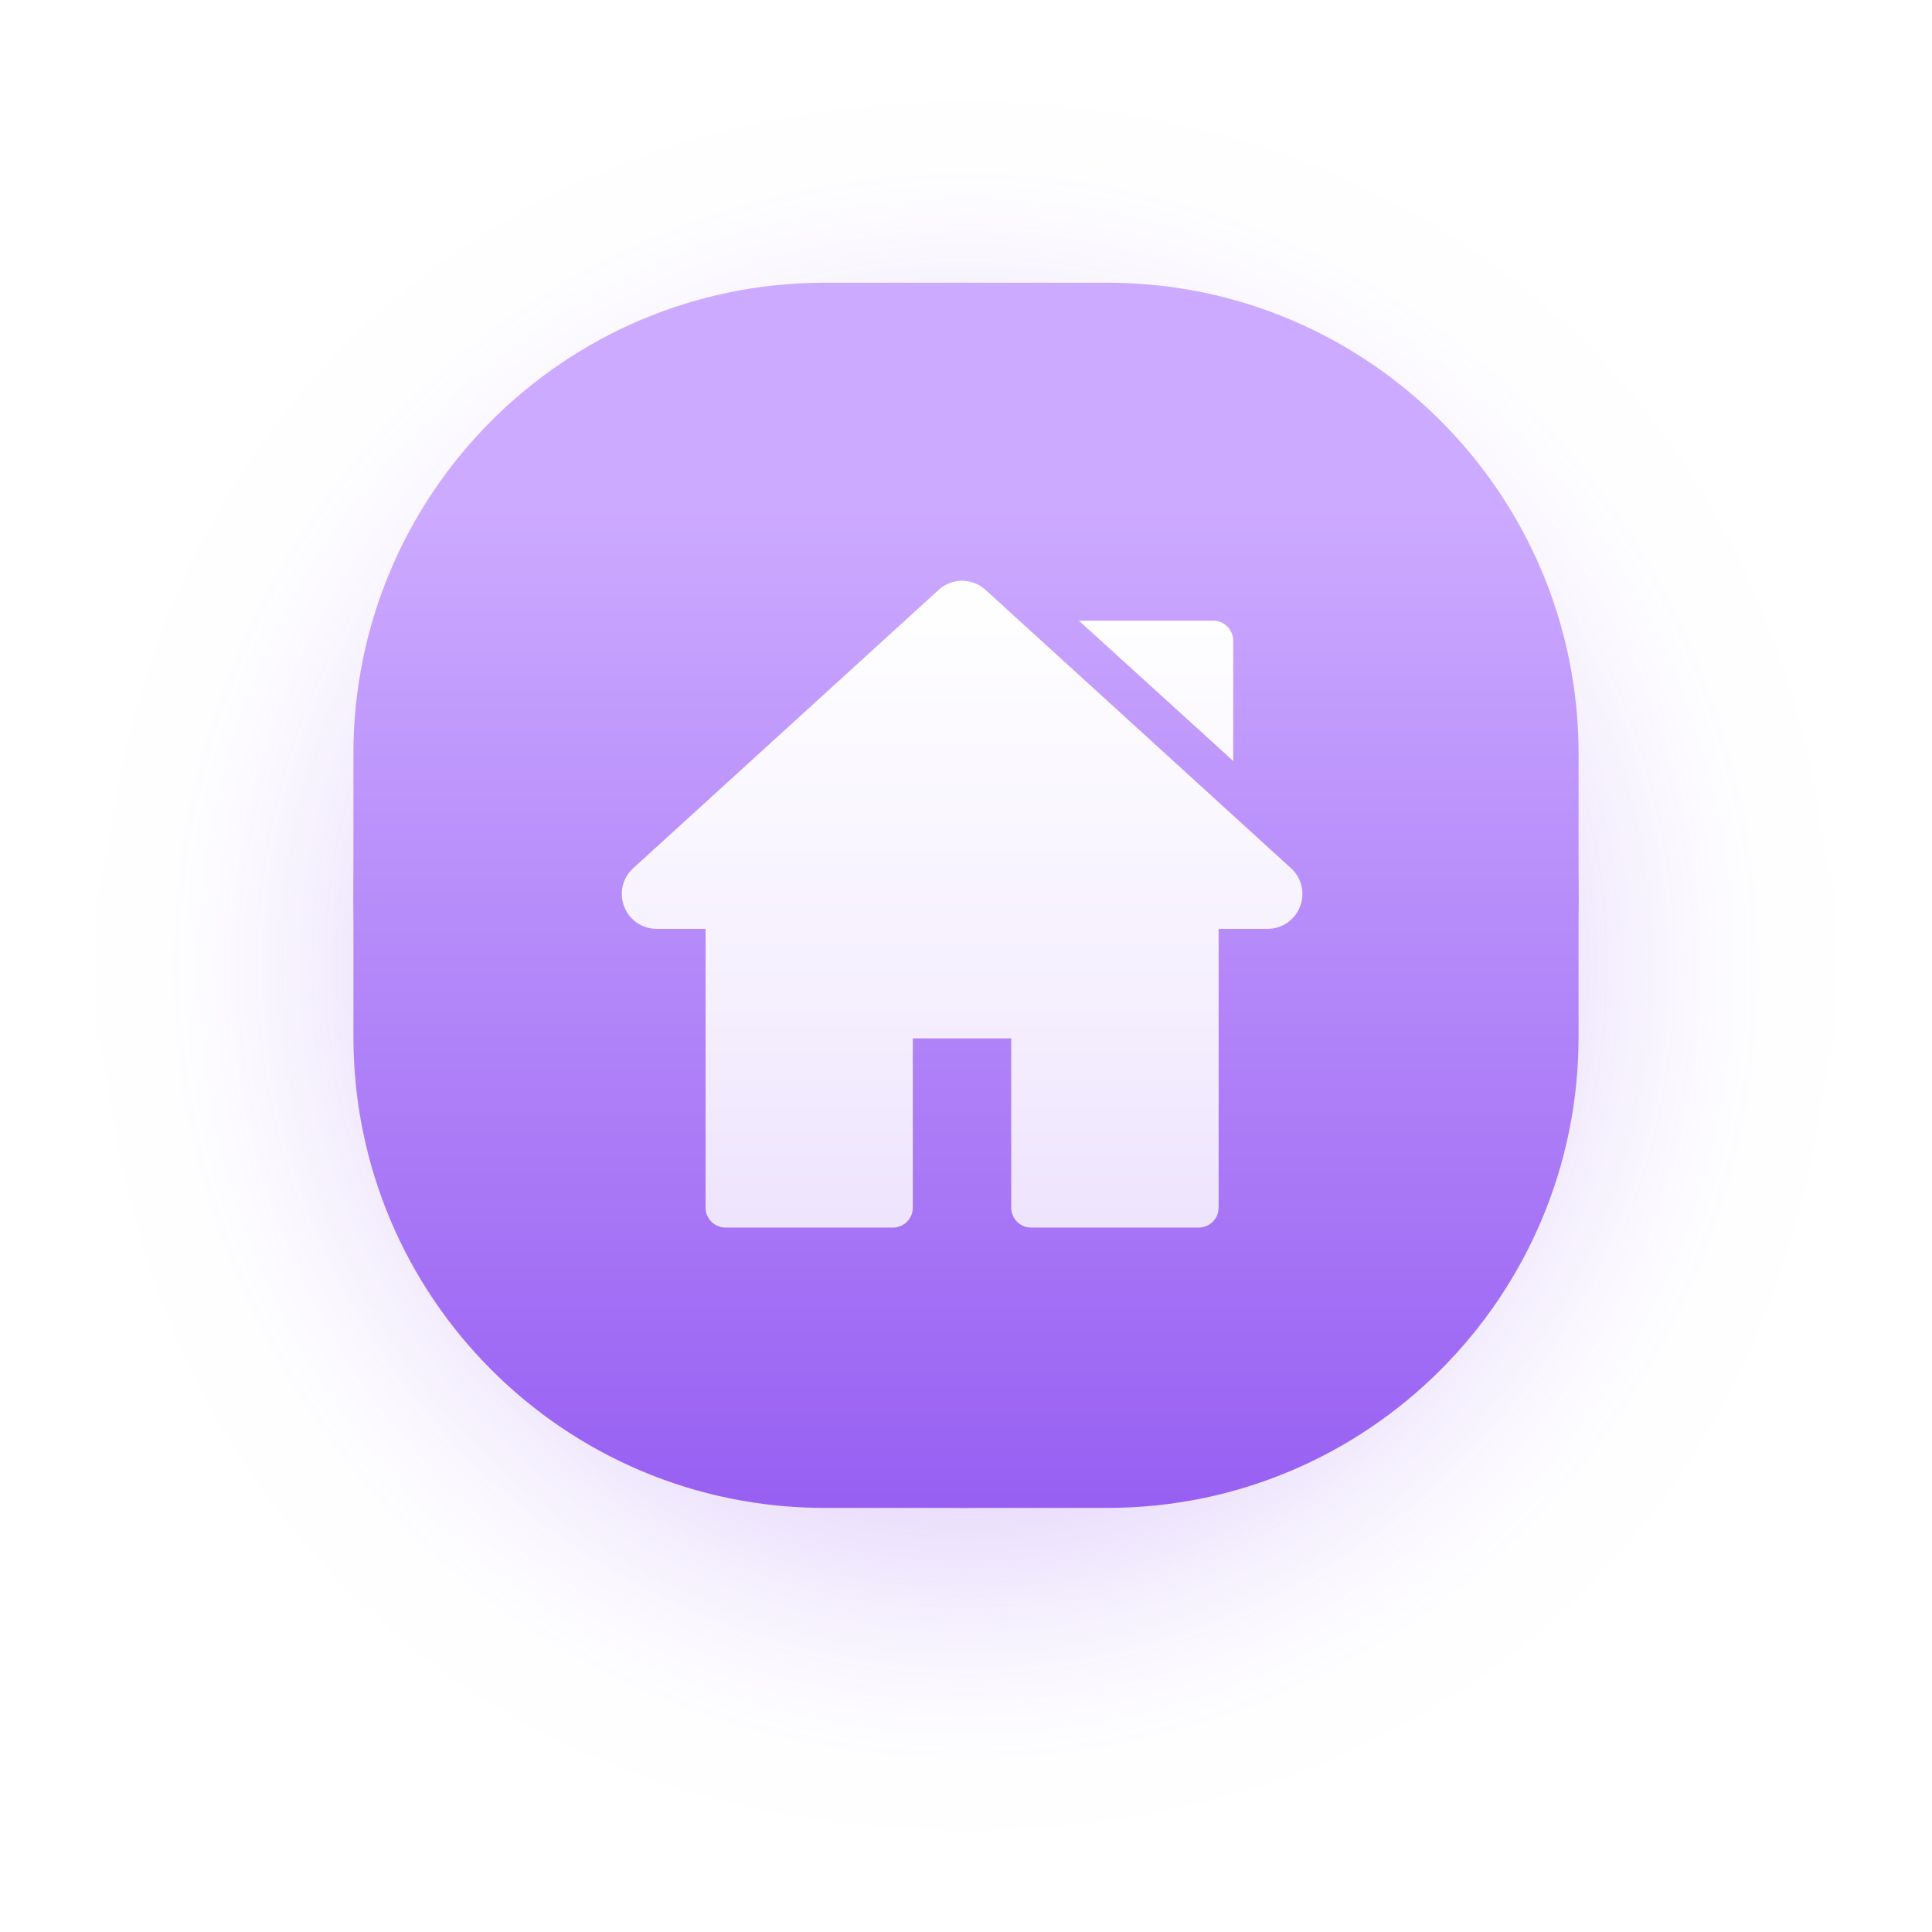
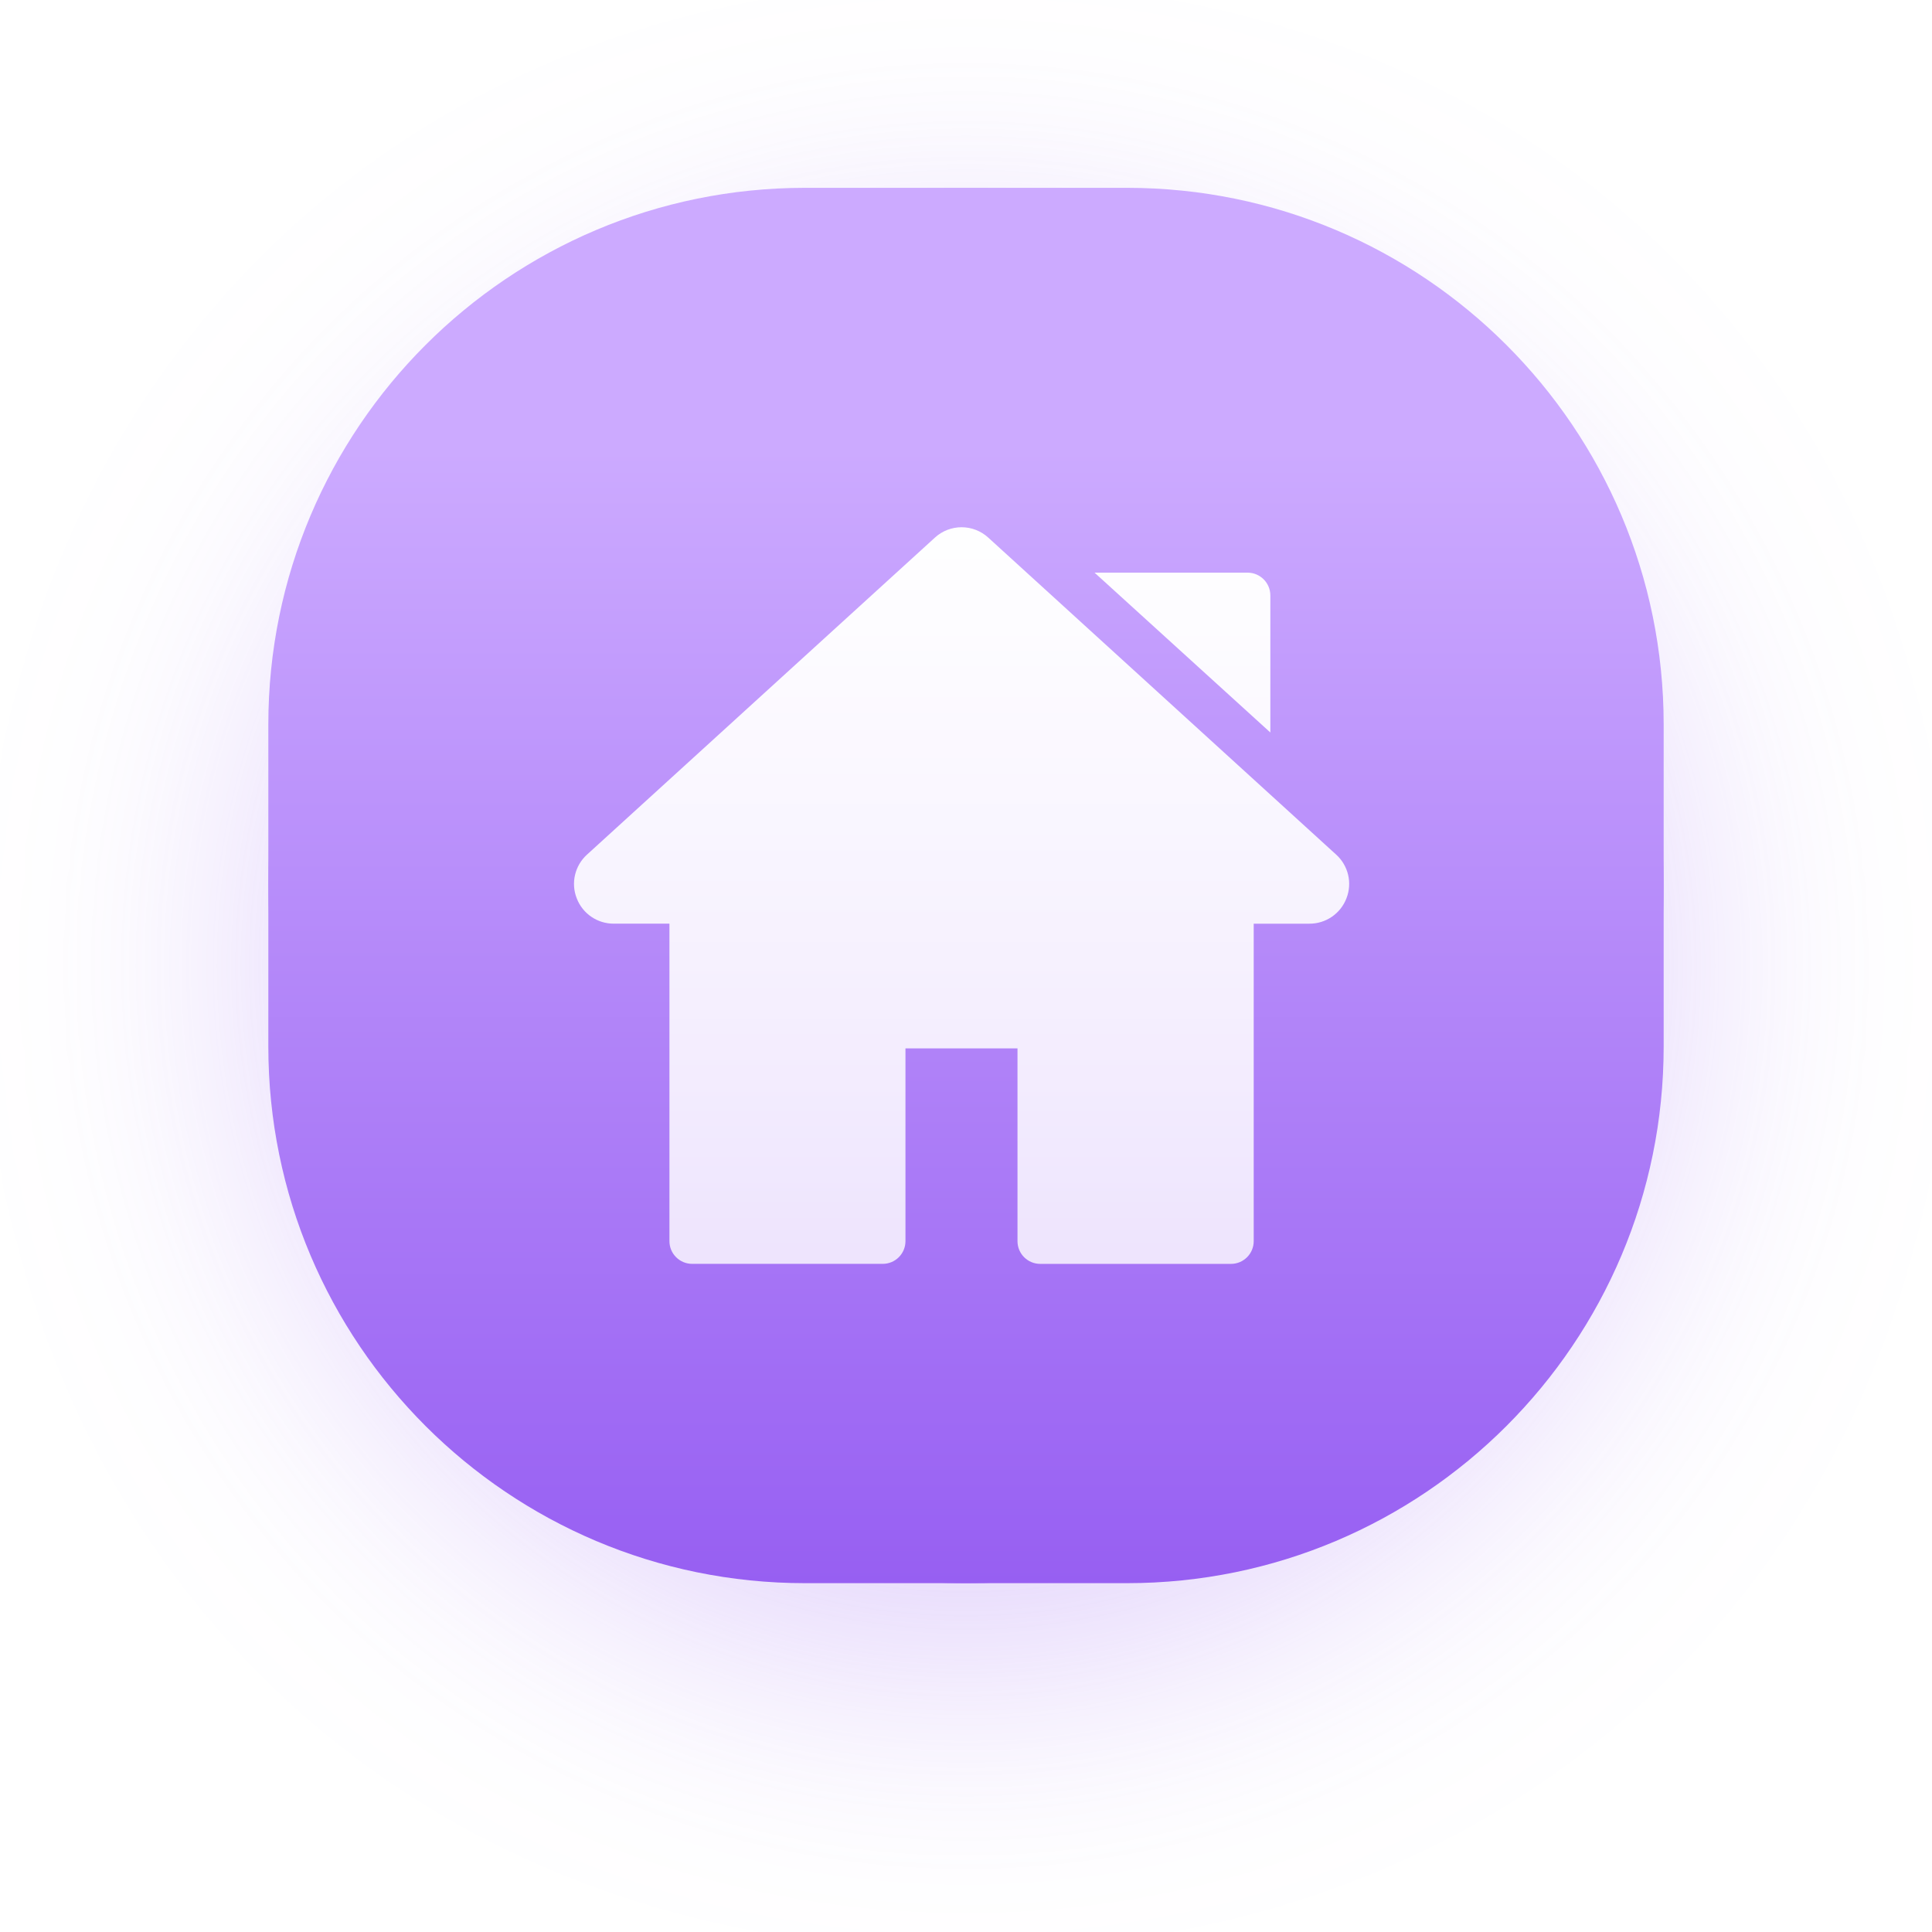
- <svg xmlns="http://www.w3.org/2000/svg" fill="none" version="1.1" width="82" height="82" viewBox="0 0 82 82">
-   <defs>
-     <filter id="master_svg0_0_1789" filterUnits="objectBoundingBox" color-interpolation-filters="sRGB" x="-20" y="-17" width="92" height="92">
-       <feFlood flood-opacity="0" result="BackgroundImageFix" />
-       <feColorMatrix in="SourceAlpha" type="matrix" values="0 0 0 0 0 0 0 0 0 0 0 0 0 0 0 0 0 0 127 0" />
-       <feOffset dy="3" dx="0" />
-       <feGaussianBlur stdDeviation="5" />
-       <feColorMatrix type="matrix" values="0 0 0 0 0.608 0 0 0 0 0.396 0 0 0 0 0.953 0 0 0 0.3 0" />
-       <feBlend mode="normal" in2="BackgroundImageFix" result="effect1_dropShadow" />
-       <feBlend mode="normal" in="SourceGraphic" in2="effect1_dropShadow" result="shape" />
-     </filter>
-     <linearGradient x1="0.01" y1="0" x2="0.01" y2="0.98" id="master_svg1_0_1786">
-       <stop offset="0%" stop-color="#D8BEFF" stop-opacity="1" />
-       <stop offset="100%" stop-color="#A770FF" stop-opacity="1" />
-     </linearGradient>
-     <linearGradient x1="0.094" y1="0.188" x2="0.094" y2="1" id="master_svg2_0_1791">
-       <stop offset="0%" stop-color="#CCAAFF" stop-opacity="1" />
-       <stop offset="100%" stop-color="#975FF2" stop-opacity="1" />
-     </linearGradient>
-     <linearGradient x1="-0.025" y1="-0.05" x2="-0.025" y2="1" id="master_svg3_0_1780">
-       <stop offset="0%" stop-color="#FFFFFF" stop-opacity="1" />
-       <stop offset="100%" stop-color="#FFFFFF" stop-opacity="0.802" />
-     </linearGradient>
-   </defs>
-   <g>
-     <g filter="url(#master_svg0_0_1789)">
-       <path d="M67,38Q67,38.638,66.969,39.276Q66.937,39.913,66.875,40.548Q66.812,41.184,66.719,41.815Q66.625,42.446,66.5,43.072Q66.376,43.698,66.221,44.318Q66.066,44.937,65.88,45.547Q65.695,46.158,65.48,46.759Q65.265,47.36,65.021,47.95Q64.777,48.539,64.504,49.116Q64.231,49.693,63.93,50.256Q63.629,50.819,63.301,51.367Q62.973,51.914,62.618,52.445Q62.264,52.975,61.883,53.488Q61.503,54.001,61.098,54.494Q60.693,54.988,60.265,55.461Q59.836,55.933,59.385,56.385Q58.933,56.836,58.461,57.265Q57.988,57.693,57.494,58.098Q57.001,58.503,56.488,58.883Q55.975,59.264,55.445,59.618Q54.914,59.973,54.367,60.301Q53.819,60.629,53.256,60.93Q52.693,61.231,52.116,61.504Q51.539,61.777,50.95,62.021Q50.36,62.265,49.759,62.48Q49.158,62.695,48.547,62.88Q47.937,63.066,47.318,63.221Q46.698,63.376,46.072,63.5Q45.446,63.625,44.815,63.719Q44.184,63.812,43.548,63.875Q42.913,63.937,42.276,63.969Q41.638,64,41,64Q40.362,64,39.724,63.969Q39.087,63.937,38.452,63.875Q37.816,63.812,37.185,63.719Q36.554,63.625,35.928,63.5Q35.302,63.376,34.683,63.221Q34.063,63.066,33.453,62.88Q32.842,62.695,32.241,62.48Q31.64,62.265,31.05,62.021Q30.46,61.777,29.884,61.504Q29.307,61.231,28.744,60.93Q28.181,60.629,27.633,60.301Q27.086,59.973,26.555,59.618Q26.024,59.264,25.512,58.883Q24.999,58.503,24.506,58.098Q24.012,57.693,23.539,57.265Q23.067,56.836,22.615,56.385Q22.164,55.933,21.735,55.461Q21.307,54.988,20.902,54.494Q20.497,54.001,20.117,53.488Q19.736,52.975,19.382,52.445Q19.027,51.914,18.699,51.367Q18.371,50.819,18.07,50.256Q17.769,49.693,17.496,49.116Q17.223,48.539,16.979,47.95Q16.735,47.36,16.52,46.759Q16.305,46.158,16.12,45.547Q15.934,44.937,15.779,44.318Q15.624,43.698,15.5,43.072Q15.375,42.446,15.281,41.815Q15.188,41.184,15.125,40.548Q15.063,39.913,15.031,39.276Q15,38.638,15,38Q15,37.362,15.031,36.724Q15.063,36.087,15.125,35.452Q15.188,34.816,15.281,34.185Q15.375,33.554,15.5,32.928Q15.624,32.302,15.779,31.683Q15.934,31.063,16.12,30.453Q16.305,29.842,16.52,29.241Q16.735,28.64,16.979,28.05Q17.223,27.46,17.496,26.884Q17.769,26.307,18.07,25.744Q18.371,25.181,18.699,24.633Q19.027,24.086,19.382,23.555Q19.736,23.024,20.117,22.512Q20.497,21.999,20.902,21.506Q21.307,21.012,21.735,20.539Q22.164,20.067,22.615,19.615Q23.067,19.164,23.539,18.735Q24.012,18.307,24.506,17.902Q24.999,17.497,25.512,17.117Q26.024,16.736,26.555,16.382Q27.086,16.027,27.633,15.699Q28.181,15.371,28.744,15.07Q29.307,14.769,29.884,14.496Q30.46,14.223,31.05,13.979Q31.64,13.735,32.241,13.52Q32.842,13.305,33.453,13.12Q34.063,12.934,34.683,12.779Q35.302,12.624,35.928,12.5Q36.554,12.375,37.185,12.281Q37.816,12.188,38.452,12.125Q39.087,12.063,39.724,12.031Q40.362,12,41,12Q41.638,12,42.276,12.031Q42.913,12.063,43.548,12.125Q44.184,12.188,44.815,12.281Q45.446,12.375,46.072,12.5Q46.698,12.624,47.318,12.779Q47.937,12.934,48.547,13.12Q49.158,13.305,49.759,13.52Q50.36,13.735,50.95,13.979Q51.539,14.223,52.116,14.496Q52.693,14.769,53.256,15.07Q53.819,15.371,54.367,15.699Q54.914,16.027,55.445,16.382Q55.975,16.736,56.488,17.117Q57.001,17.497,57.494,17.902Q57.988,18.307,58.461,18.735Q58.933,19.164,59.385,19.615Q59.836,20.067,60.265,20.539Q60.693,21.012,61.098,21.506Q61.503,21.999,61.883,22.512Q62.264,23.024,62.618,23.555Q62.973,24.086,63.301,24.633Q63.629,25.181,63.93,25.744Q64.231,26.307,64.504,26.884Q64.777,27.46,65.021,28.05Q65.265,28.64,65.48,29.241Q65.695,29.842,65.88,30.453Q66.066,31.063,66.221,31.683Q66.376,32.302,66.5,32.928Q66.625,33.554,66.719,34.185Q66.812,34.816,66.875,35.452Q66.937,36.087,66.969,36.724Q67,37.362,67,38Z" fill="url(#master_svg1_0_1786)" fill-opacity="1" />
-     </g>
-     <g>
-       <rect x="15" y="12" width="52" height="52" rx="20" fill="url(#master_svg2_0_1791)" fill-opacity="1" />
-     </g>
-     <g>
-       <g>
-         <path d="M42.918,51.255C42.918,51.723,43.297,52.102,43.765,52.102L50.875,52.102C51.343,52.102,51.722,51.723,51.722,51.255L51.722,39.423L53.792,39.423C54.406,39.427,54.958,39.051,55.177,38.478C55.401,37.907,55.247,37.257,54.792,36.847L41.832,25.038C41.268,24.52,40.401,24.52,39.837,25.038L26.877,36.848C26.422,37.258,26.268,37.907,26.492,38.478C26.711,39.051,27.263,39.428,27.877,39.423L29.947,39.423L29.947,51.255C29.947,51.723,30.326,52.102,30.793,52.102L37.897,52.102C38.364,52.102,38.743,51.723,38.743,51.255L38.743,44.072L42.918,44.072L42.918,51.255ZM51.495,26.342L45.79,26.342L52.342,32.299L52.342,27.188C52.339,26.721,51.962,26.344,51.495,26.342Z" fill-rule="evenodd" fill="url(#master_svg3_0_1780)" fill-opacity="1" />
-       </g>
-     </g>
+ <svg xmlns="http://www.w3.org/2000/svg" fill="none" height="72" viewBox="0 0 72 72" width="72">
+   <filter id="a" color-interpolation-filters="sRGB" filterUnits="userSpaceOnUse" height="72" width="72" x="0" y="0">
+     <feFlood flood-opacity="0" result="BackgroundImageFix" />
+     <feColorMatrix in="SourceAlpha" result="hardAlpha" type="matrix" values="0 0 0 0 0 0 0 0 0 0 0 0 0 0 0 0 0 0 127 0" />
+     <feOffset dy="3" />
+     <feGaussianBlur stdDeviation="5" />
+     <feColorMatrix type="matrix" values="0 0 0 0 0.608 0 0 0 0 0.396 0 0 0 0 0.953 0 0 0 0.3 0" />
+     <feBlend in2="BackgroundImageFix" mode="normal" result="effect1_dropShadow_402_6839" />
+     <feBlend in="SourceGraphic" in2="effect1_dropShadow_402_6839" mode="normal" result="shape" />
+   </filter>
+   <linearGradient id="b" gradientUnits="userSpaceOnUse" x1="10.531" x2="10.531" y1="7" y2="57.938">
+     <stop offset="0" stop-color="#d8beff" />
+     <stop offset="1" stop-color="#a770ff" />
+   </linearGradient>
+   <linearGradient id="c" gradientUnits="userSpaceOnUse" x1="14.887" x2="14.887" y1="16.775" y2="59">
+     <stop offset="0" stop-color="#caf" />
+     <stop offset="1" stop-color="#975ff2" />
+   </linearGradient>
+   <linearGradient id="d" gradientUnits="userSpaceOnUse" x1="20.663" x2="20.663" y1="18.267" y2="47.102">
+     <stop offset="0" stop-color="#fff" />
+     <stop offset="1" stop-color="#fff" stop-opacity=".802" />
+   </linearGradient>
+   <g filter="url(#a)">
+     <path d="m36 59c14.359 0 26-11.641 26-26s-11.641-26-26-26-26 11.641-26 26 11.641 26 26 26z" fill="url(#b)" />
  </g>
+   <rect fill="url(#c)" height="52" rx="20" width="52" x="10" y="7" />
+   <path clip-rule="evenodd" d="m37.919 46.255c0 .467.379.846.846.846h7.111c.467 0 .846-.379.846-.846v-11.832h2.071c.614.004 1.165-.372 1.385-.945.224-.571.071-1.22-.385-1.631l-12.96-11.809c-.564-.519-1.431-.519-1.995 0l-12.96 11.809c-.455.41-.609 1.06-.385 1.63.219.573.771.95 1.385.945h2.07v11.832c0 .467.379.846.846.846h7.104c.467 0 .846-.379.846-.846v-7.184h4.175zm8.577-24.914h-5.705l6.551 5.957v-5.111c-.002-.467-.38-.844-.846-.846z" fill="url(#d)" fill-rule="evenodd" />
</svg>
